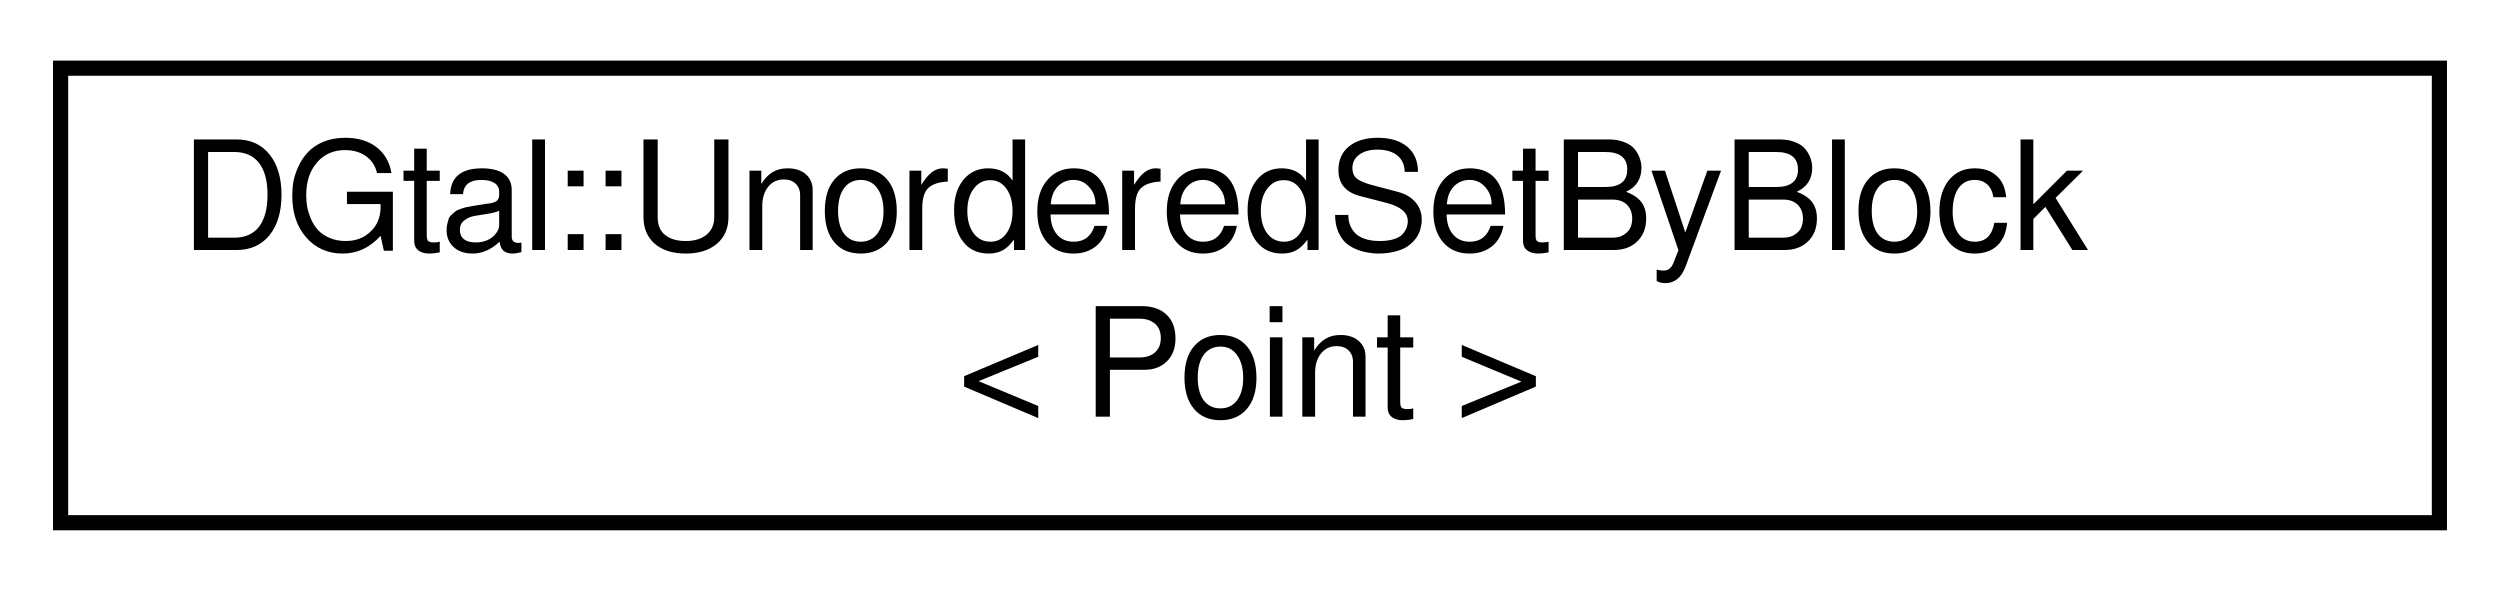
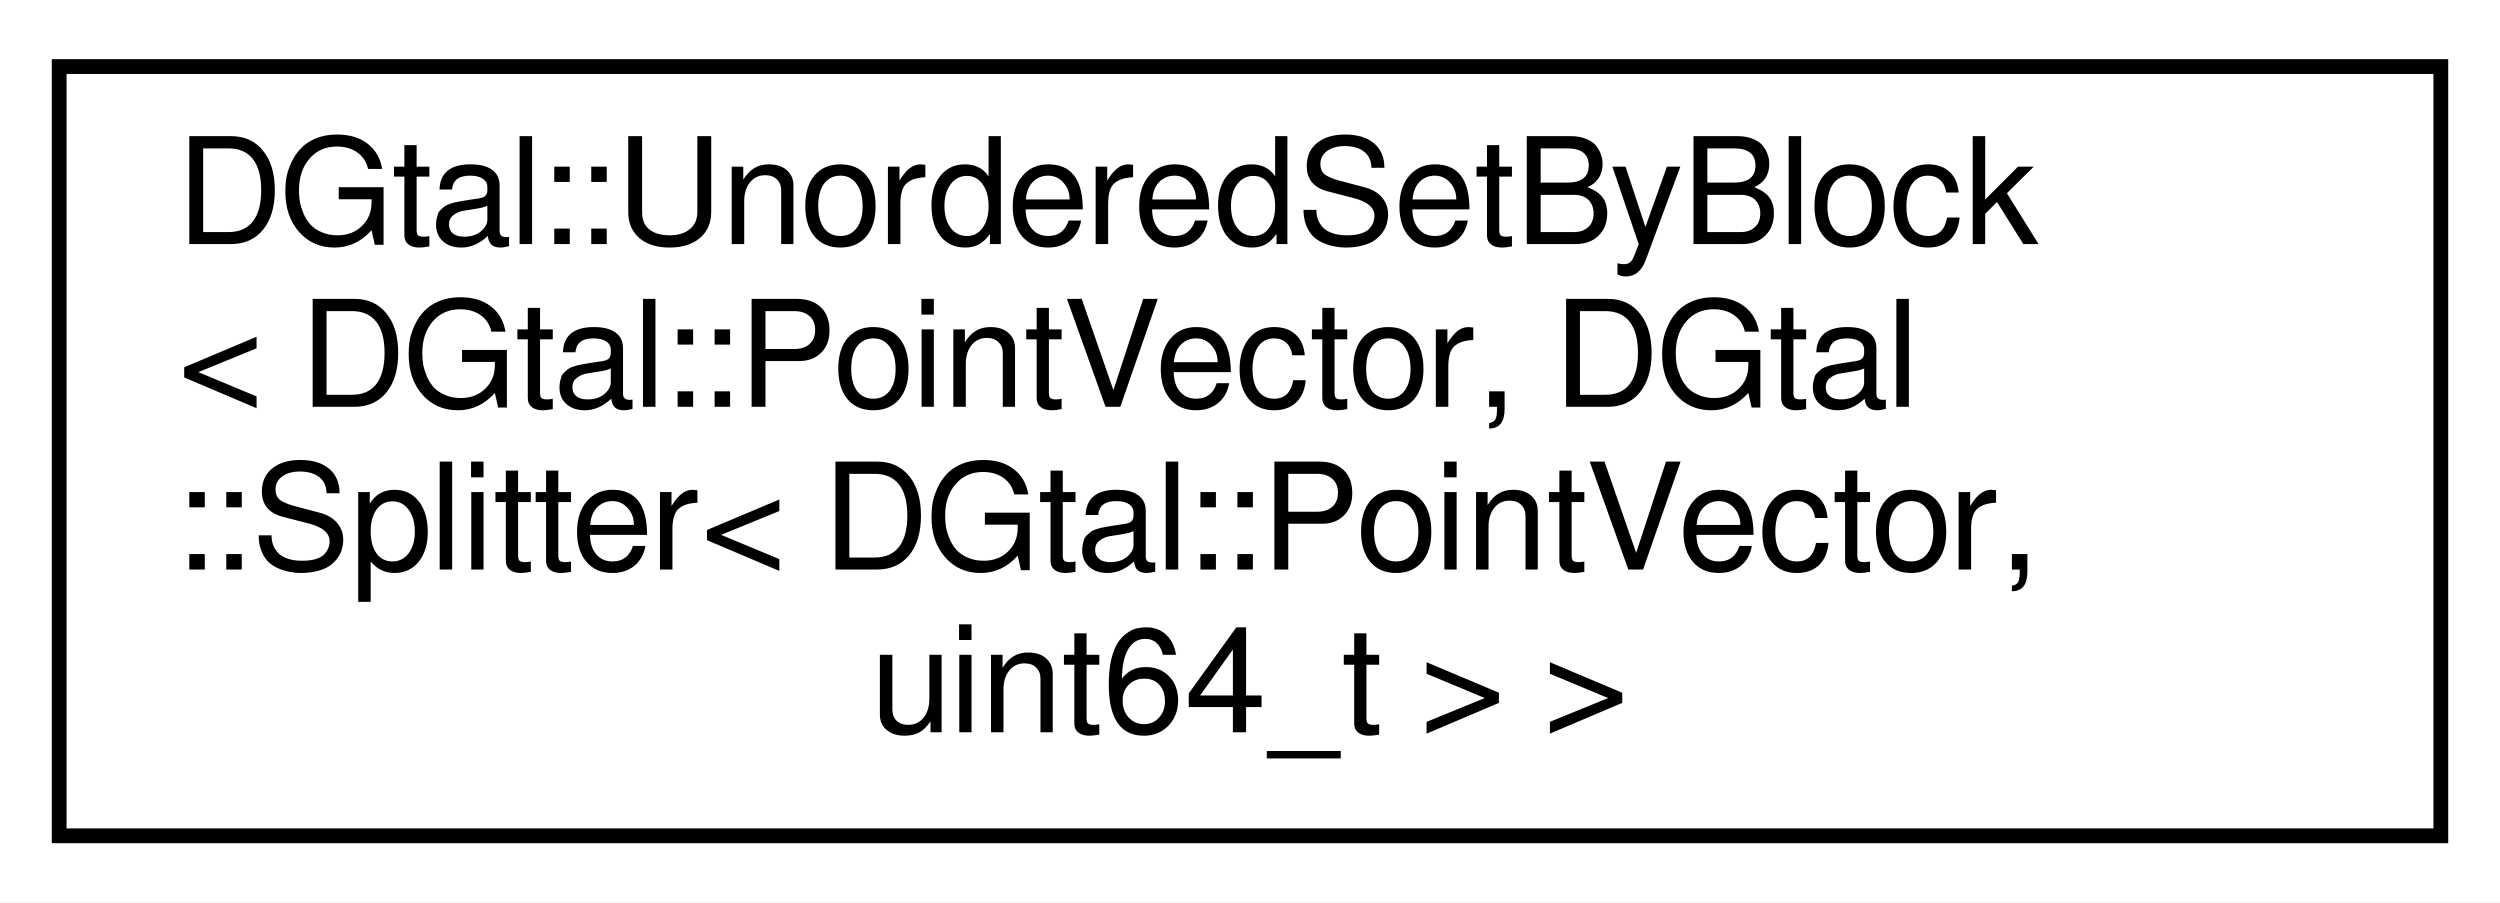
- <svg xmlns="http://www.w3.org/2000/svg" xmlns:xlink="http://www.w3.org/1999/xlink" width="165pt" height="39pt" viewBox="0.00 0.00 165.00 39.00">
-   <g id="graph0" class="graph" transform="scale(1 1) rotate(0) translate(4 35)">
-     <polygon fill="white" stroke="transparent" points="-4,4 -4,-35 161,-35 161,4 -4,4" />
+ <svg xmlns="http://www.w3.org/2000/svg" xmlns:xlink="http://www.w3.org/1999/xlink" width="169pt" height="61pt" viewBox="0.00 0.00 169.00 61.00">
+   <g id="graph0" class="graph" transform="scale(1 1) rotate(0) translate(4 57)">
+     <polygon fill="white" stroke="transparent" points="-4,4 -4,-57 165,-57 165,4 -4,4" />
    <g id="node1" class="node">
      <g id="a_node1">
        <a xlink:href="structDGtal_1_1UnorderedSetByBlock.html" target="_top" xlink:title=" ">
-           <polygon fill="white" stroke="black" points="0,-0.5 0,-30.5 157,-30.5 157,-0.5 0,-0.5" />
-           <text text-anchor="start" x="8" y="-18.5" font-family="FreeSans" font-size="10.00">DGtal::UnorderedSetByBlock</text>
-           <text text-anchor="middle" x="78.5" y="-7.5" font-family="FreeSans" font-size="10.00">&lt; Point &gt;</text>
+           <polygon fill="white" stroke="black" points="0,-0.5 0,-52.5 161,-52.5 161,-0.5 0,-0.5" />
+           <text text-anchor="start" x="8" y="-40.5" font-family="FreeSans" font-size="10.00">DGtal::UnorderedSetByBlock</text>
+           <text text-anchor="start" x="8" y="-29.5" font-family="FreeSans" font-size="10.00">&lt; DGtal::PointVector, DGtal</text>
+           <text text-anchor="start" x="8" y="-18.5" font-family="FreeSans" font-size="10.00">::Splitter&lt; DGtal::PointVector,</text>
+           <text text-anchor="middle" x="80.5" y="-7.5" font-family="FreeSans" font-size="10.00"> uint64_t &gt; &gt;</text>
        </a>
      </g>
    </g>
  </g>
</svg>
